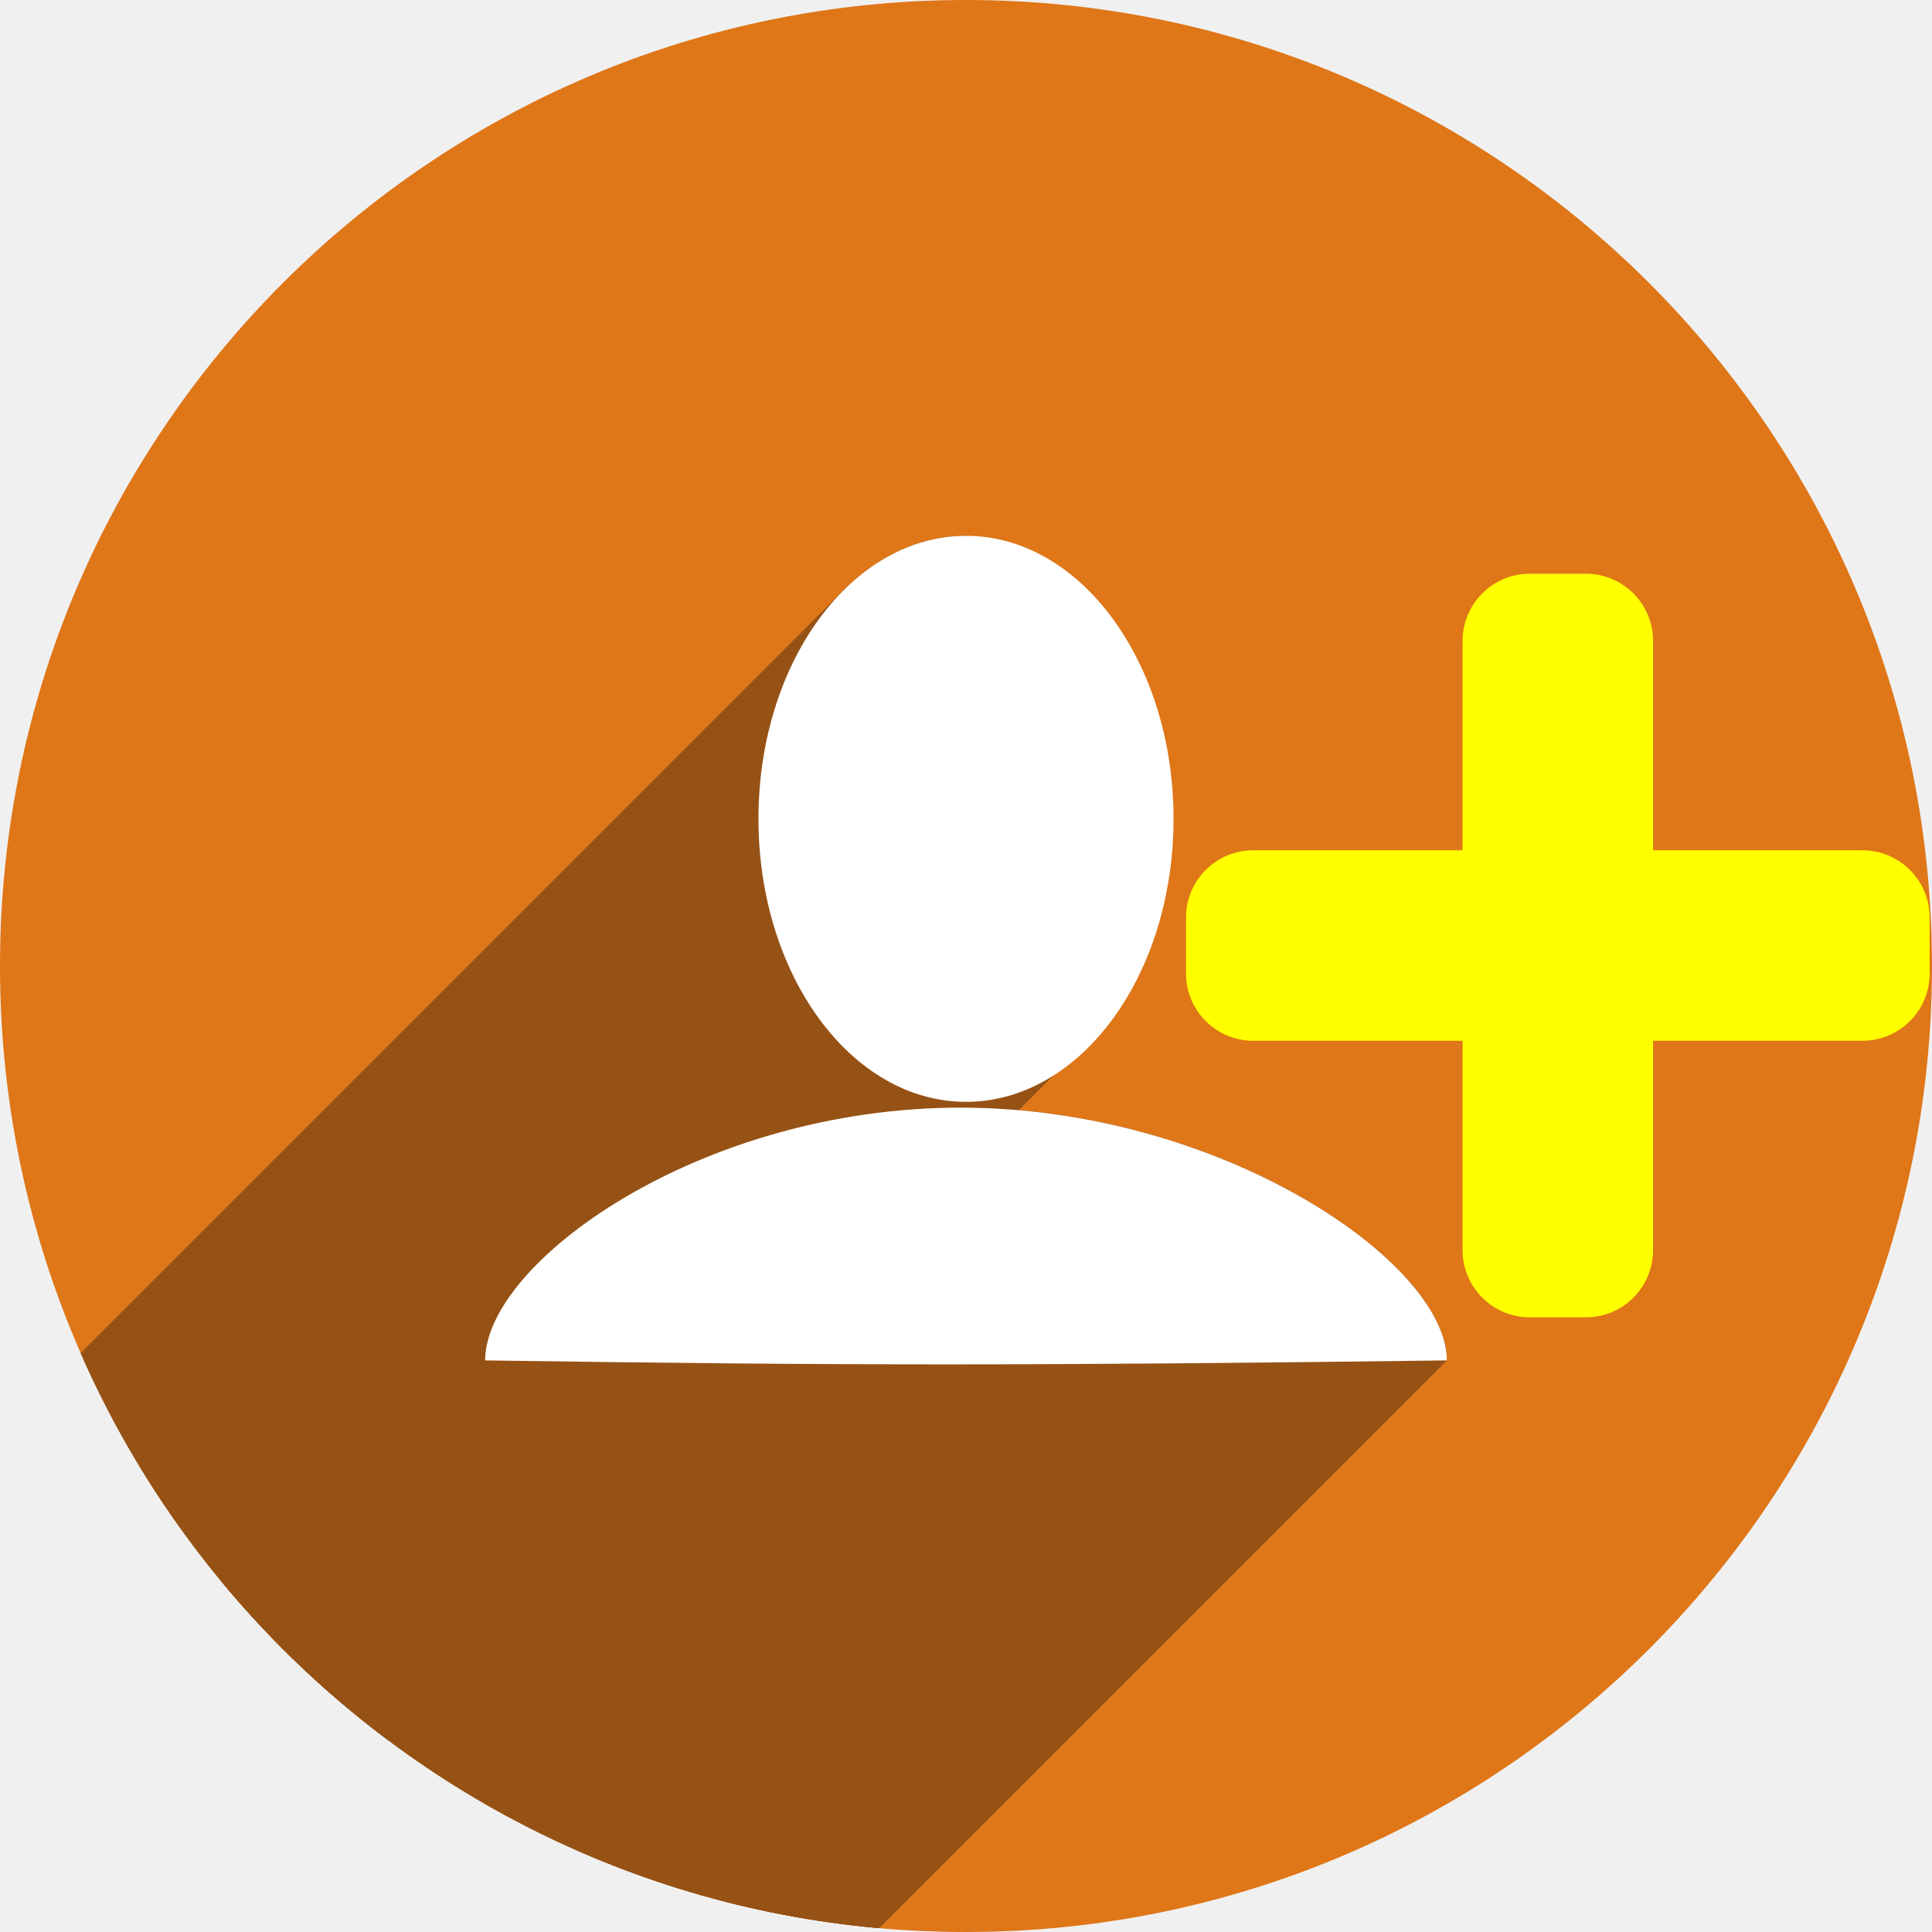
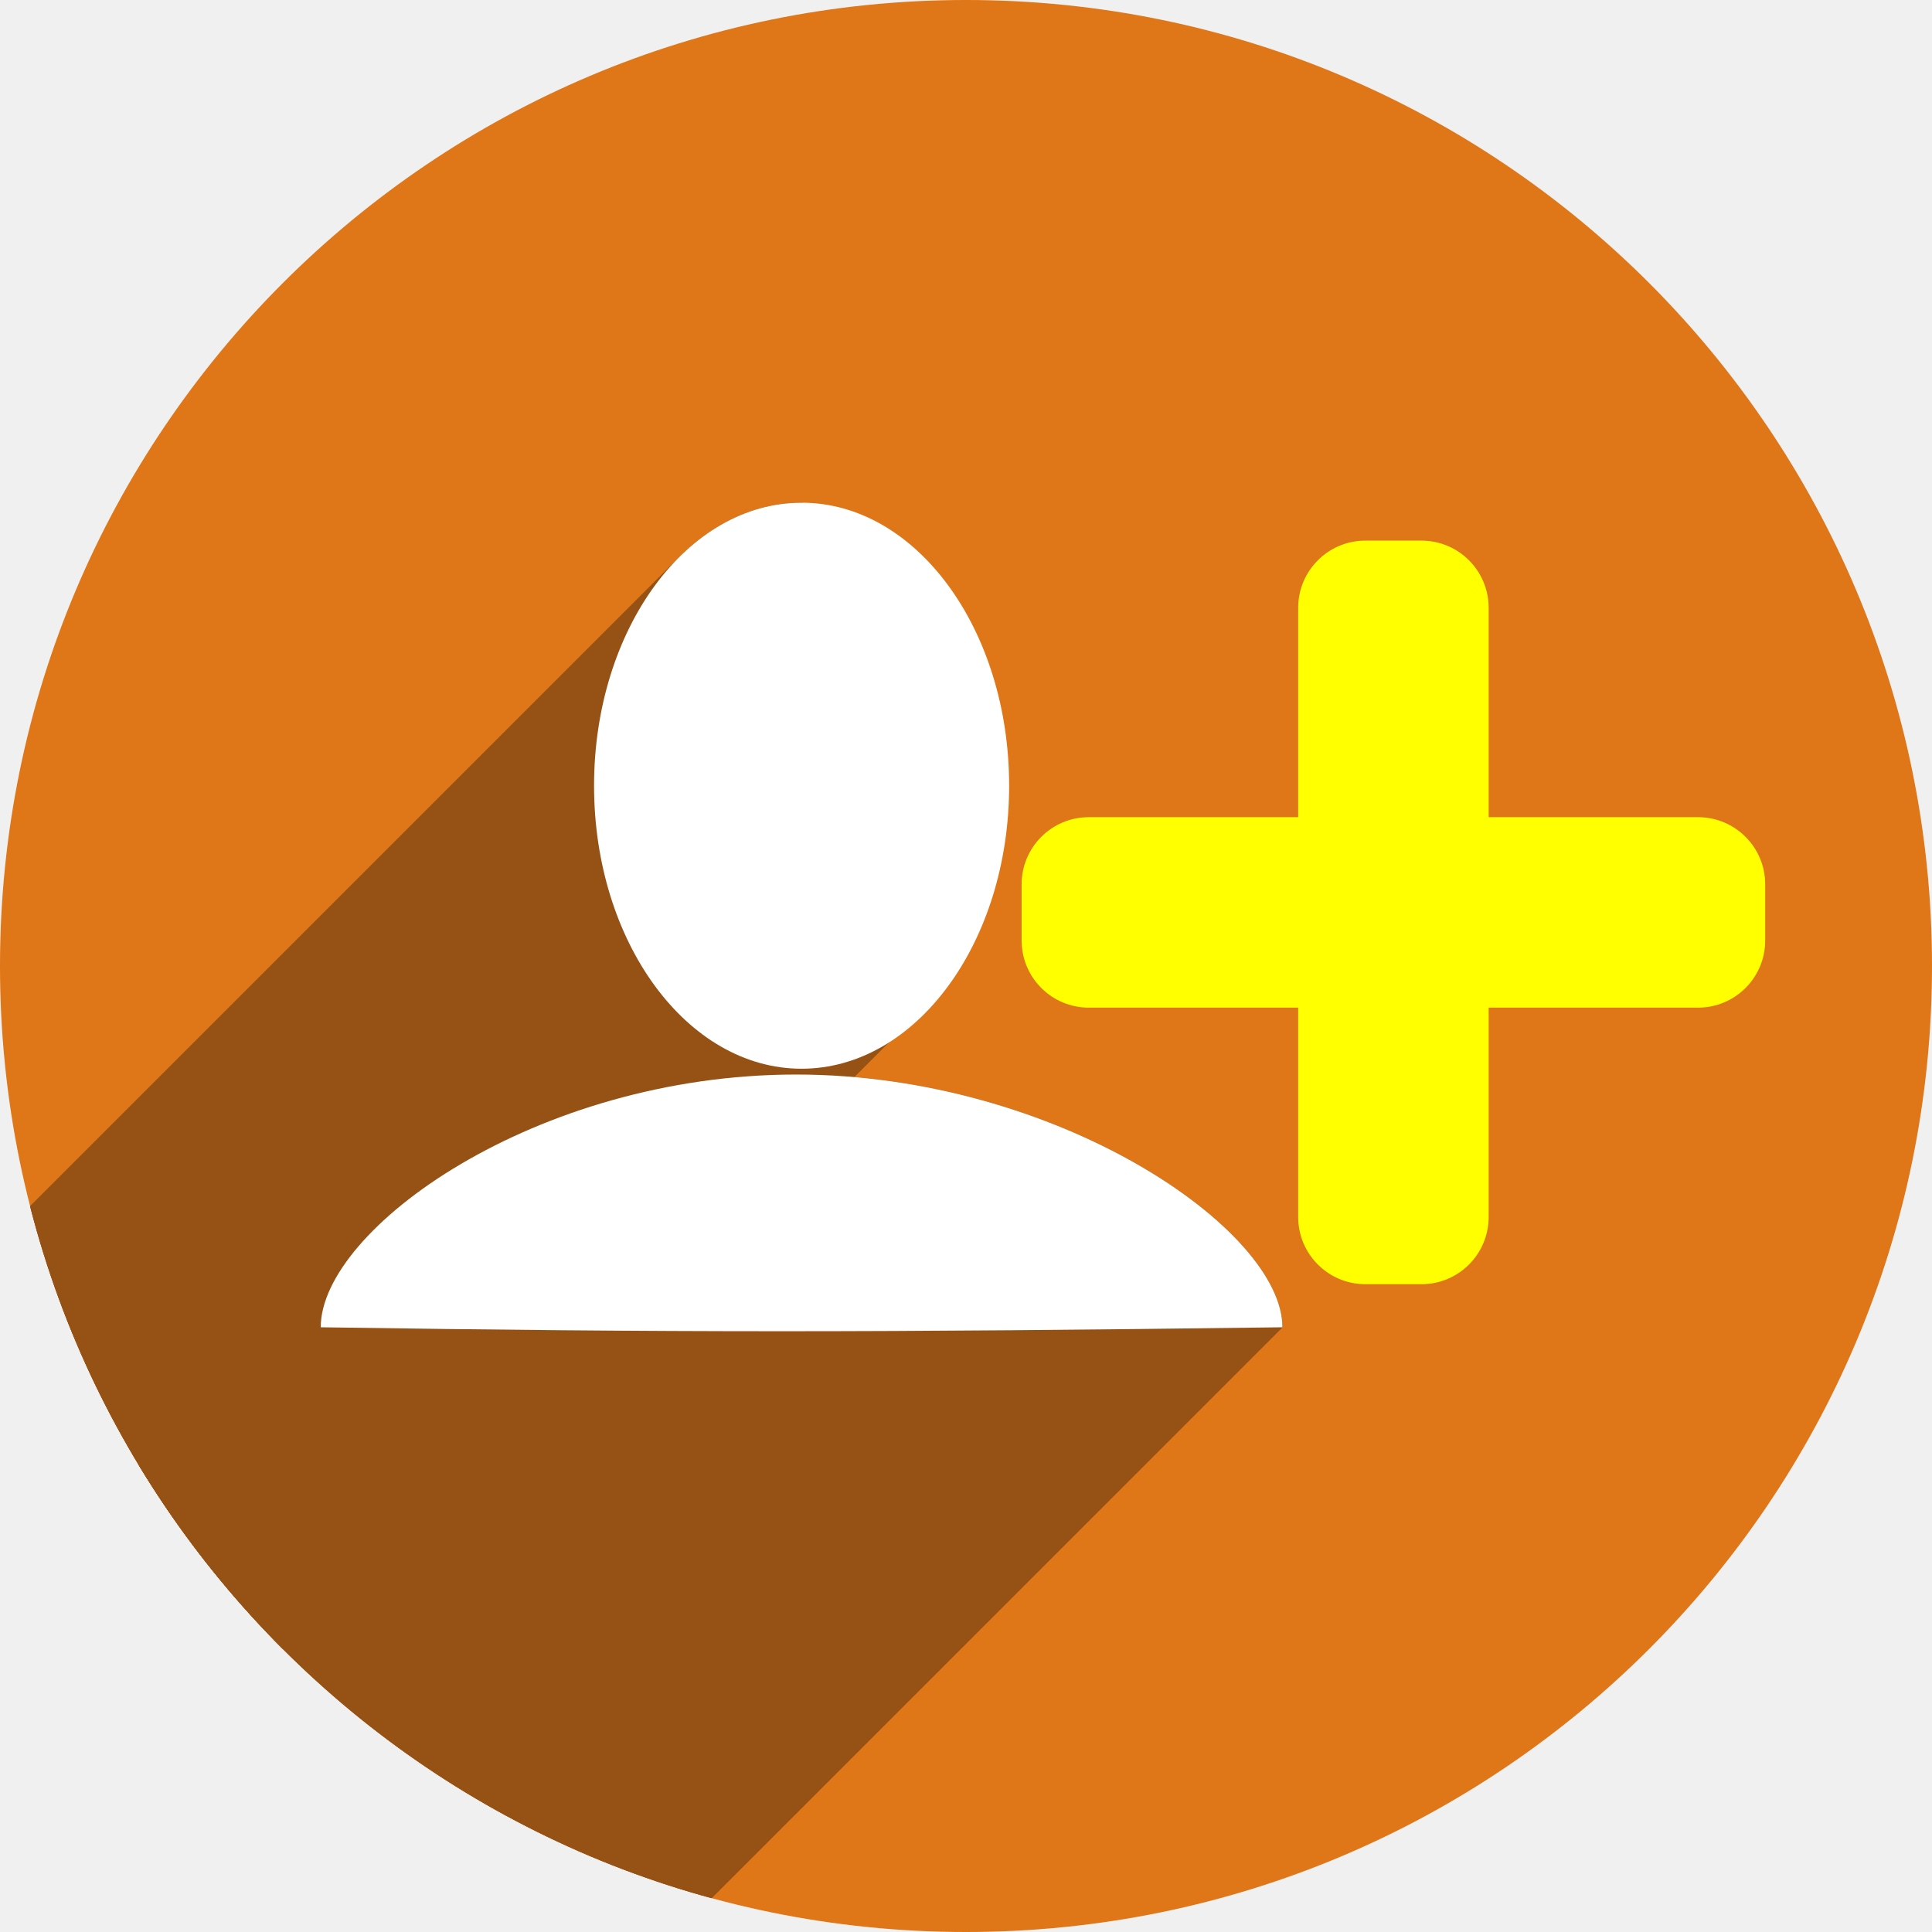
<svg xmlns="http://www.w3.org/2000/svg" width="256" height="256" viewBox="0 0 256 256" id="svg2" version="1.1">
  <defs id="defs4">
    <clipPath id="clipPath5002" clipPathUnits="userSpaceOnUse">
      <g id="g5004">
        <path style="fill:#0f9d58;fill-opacity:1;stroke:none;stroke-width:4.858;stroke-linejoin:round;stroke-miterlimit:4;stroke-dasharray:none;stroke-opacity:1" d="M 88.118,249.435 C 46.103,235.291 14.771,201.687 4.134,159.361 1.338,148.236 0.923,144.163 0.926,127.889 0.928,117.472 1.134,112.014 1.658,108.541 4.465,89.913 12.177,70.638 23.043,55.086 c 3.959,-5.666 8.345,-10.931 9.102,-10.926 0.328,0.002 10.489,18.31 22.579,40.683 12.09,22.373 22.375,41.335 22.854,42.136 0.479,0.802 0.925,2.441 0.99,3.643 0.343,6.316 2.524,14.21 5.642,20.423 2.954,5.887 5.065,8.733 10.435,14.067 6.714,6.67 12.889,10.286 21.732,12.729 3.166,0.874 5.105,1.05 11.575,1.05 8.826,0 12.602,-0.762 19.264,-3.887 2.046,-0.96 3.937,-1.665 4.202,-1.568 0.265,0.097 -11.056,17.665 -25.157,39.038 l -25.639,38.861 -3.094,0.112 c -2.555,0.093 -4.195,-0.258 -9.409,-2.014 z" id="path5006" transform="translate(0,796.3622)" />
        <path style="fill:#f4b400;fill-opacity:1;stroke:none;stroke-width:4.858;stroke-linejoin:round;stroke-miterlimit:4;stroke-dasharray:none;stroke-opacity:1" d="m 112.36,1051.517 c -10.001,-1.45 -12.156,-1.82 -12.532,-2.156 -0.249,-0.222 1.738,-3.748 4.55,-8.072 7.166,-11.021 49.772,-74.648 50.259,-75.055 3.575,-2.992 8.635,-8.041 10.575,-10.554 3.362,-4.353 7.558,-12.914 9.065,-18.494 6.193,-22.925 -2.593,-47.152 -21.7,-59.837 l -2.961,-1.966 17.025,0.296 c 9.364,0.163 31.17,0.434 48.459,0.603 l 31.435,0.307 1.546,4.189 c 2.246,6.086 4.678,15.095 5.935,21.982 1.525,8.36 1.925,28.859 0.739,37.828 -3.08,23.278 -12.813,45.72 -27.802,64.106 -20.476,25.117 -51.46,42.197 -84.146,46.389 -5.312,0.681 -26.646,0.986 -30.446,0.436 z" id="path5008" />
        <path style="fill:#db4437;fill-opacity:1;stroke:none;stroke-width:10;stroke-linejoin:round;stroke-miterlimit:4;stroke-dasharray:none;stroke-opacity:1" d="M 67.99,108.873 C 41.284,59.576 33.29,45.149 32.234,44.345 31.651,43.901 32.811,42.55 38.696,36.815 53.436,22.45 68.809,13.041 87.839,6.736 101.687,2.148 112.582,0.437 127.951,0.437 c 21.31,0 37.805,3.81 56.835,13.126 25.294,12.383 46.194,33.579 58.52,59.346 1.611,3.369 2.93,6.372 2.93,6.675 0,0.56 -10.549,0.495 -71.165,-0.437 l -24.288,-0.374 -3.931,-1.764 c -6.757,-3.033 -10.646,-3.84 -18.658,-3.868 -5.03,-0.018 -7.979,0.208 -10.316,0.788 -14.508,3.604 -26.283,12.948 -33.292,26.419 -3.585,6.891 -5.247,13.082 -6.332,23.583 l -0.337,3.267 -9.927,-18.326 z" id="path5010" transform="translate(0,796.3622)" />
      </g>
    </clipPath>
    <clipPath clipPathUnits="userSpaceOnUse" id="clipPath4271">
      <circle style="fill:#292929;fill-opacity:0.26;stroke:none;stroke-width:10;stroke-linejoin:round;stroke-miterlimit:4;stroke-dasharray:none;stroke-opacity:0.259" id="circle4273" cx="128" cy="128" r="128" />
    </clipPath>
    <clipPath id="clipPath4363" clipPathUnits="userSpaceOnUse">
      <circle style="fill:#4285f4;fill-opacity:1;stroke:none;stroke-width:10;stroke-linejoin:round;stroke-miterlimit:4;stroke-dasharray:none;stroke-opacity:0.259" id="circle4365" cx="128" cy="924.362" r="128" />
    </clipPath>
    <clipPath clipPathUnits="userSpaceOnUse" id="clipPath4452">
      <circle style="fill:#4285f4;fill-opacity:1;stroke:none;stroke-width:10;stroke-linejoin:round;stroke-miterlimit:4;stroke-dasharray:none;stroke-opacity:0.259" id="circle4454" cx="128" cy="924.362" r="128" />
    </clipPath>
    <clipPath id="clipPath5177" clipPathUnits="userSpaceOnUse">
      <circle style="fill:#4285f4;fill-opacity:1;stroke:none;stroke-width:10;stroke-linejoin:round;stroke-miterlimit:4;stroke-dasharray:none;stroke-opacity:0.259" id="circle5179" cx="128" cy="924.362" r="128" />
    </clipPath>
    <clipPath clipPathUnits="userSpaceOnUse" id="clipPath4342">
      <circle style="fill:#4285f4;fill-opacity:1;stroke:none;stroke-width:10;stroke-linejoin:round;stroke-miterlimit:4;stroke-dasharray:none;stroke-opacity:0.259" id="circle4344" cx="128" cy="933.487" r="128" />
    </clipPath>
    <clipPath id="clipPath4681" clipPathUnits="userSpaceOnUse">
      <circle style="fill:#9d5fad;fill-opacity:1;stroke:none;stroke-width:10;stroke-linejoin:round;stroke-miterlimit:4;stroke-dasharray:none;stroke-opacity:0.259" id="circle4683" cx="127.003" cy="930.44" r="128" />
    </clipPath>
    <clipPath clipPathUnits="userSpaceOnUse" id="clipPath4480">
      <circle style="fill:#df7618;fill-opacity:1;stroke:none;stroke-width:10;stroke-linejoin:round;stroke-miterlimit:4;stroke-dasharray:none;stroke-opacity:0.259" id="circle4482" cx="128" cy="924.362" r="128" />
    </clipPath>
+     <clipPath clipPathUnits="userSpaceOnUse" id="clipPath4232">
+       <circle style="fill:#df7618;fill-opacity:1;stroke:none;stroke-width:10;stroke-linejoin:round;stroke-miterlimit:4;stroke-dasharray:none;stroke-opacity:0.259" id="circle4234" cx="149.785" cy="928.751" r="128" />
+     </clipPath>
  </defs>
  <g id="layer1" transform="translate(0,-796.3622)">
    <path style="fill:none;fill-rule:evenodd;stroke:none;stroke-width:1px;stroke-linecap:butt;stroke-linejoin:miter;stroke-opacity:1" d="M 154.474,968.81 101.04,1048.476 0.486,1048.962 0,842.024 l 33.032,-2.429 45.176,83.552 21.374,35.461 26.717,13.116 z" id="path4913" />
    <circle r="128" cy="924.362" cx="128" id="path4152" style="fill:#df7618;fill-opacity:1;stroke:none;stroke-width:10;stroke-linejoin:round;stroke-miterlimit:4;stroke-dasharray:none;stroke-opacity:0.259" />
    <text xml:space="preserve" style="font-style:normal;font-weight:normal;font-size:40px;line-height:125%;font-family:sans-serif;letter-spacing:0px;word-spacing:0px;fill:#000000;fill-opacity:1;stroke:none;stroke-width:1px;stroke-linecap:butt;stroke-linejoin:miter;stroke-opacity:1" x="120" y="927.362" id="text4914">
      <tspan id="tspan4916" x="120" y="927.362" />
    </text>
    <path id="path4233" d="m 90,171 c -0.028,0.102 -0.095,0.188 -0.143,0.282 -0.034,0.067 -0.063,0.175 0.01,0.194 0.629,0.166 1.293,0 1.943,0 2e-6,0 4e-6,0 6e-6,0 2.429,0 4.858,0 7.287,0 10e-7,0 2e-6,0 3e-6,0 5.667,0 11.335,0 17.002,0 0,0 0,0 0,0 11.011,0 22.022,0 33.032,0 3.4,0 6.801,0 10.201,0 1.133,0 2.267,0 3.4,0 0.648,0 1.295,0 1.943,0 0,0 0,0 1e-5,0 0.162,0 0.326,0.027 0.486,0 0,0 1e-5,0 1e-5,0 0.815,-0.136 1.614,-0.35 2.429,-0.486 0,0 1e-5,0 1e-5,0 0.16,-0.027 0.324,0 0.486,0 0.648,0 1.295,0 1.943,0 1.619,0 3.238,0 4.858,0 1.943,0 3.886,0 5.829,0 0.65,0 1.312,0.158 1.943,0 0.231,-0.058 0.26,-0.411 0.486,-0.486 10e-6,0 10e-6,0 10e-6,0 0.309,-0.103 0.645,0 0.972,0 1e-5,0 1e-5,0 1e-5,0 0.488,0 0.984,0.118 1.457,0 0.228,-0.057 0.275,-0.381 0.486,-0.486 0.033,-0.017 0.073,-0.013 0.11,-0.016 0,0 0,0 0,0 0.074,-0.005 0.149,-0.006 0.223,-0.007 0.212,-0.003 0.424,-6e-4 0.636,0.003 0.324,0.005 0.649,0.02 0.974,0.02 1.295,0 2.591,0 3.886,0 0.34,0 0.679,0.018 1.019,0.024 1e-5,0 1e-5,0 1e-5,0 0.201,0.004 0.402,0.007 0.602,0.003 0,0 10e-6,0 10e-6,0 0.107,-0.002 0.226,0.021 0.322,-0.027 0.207,-0.104 0.278,-0.382 0.486,-0.486 0.05,-0.025 0.111,-0.018 0.167,-0.021 0.118,-0.006 0.236,-0.008 0.355,-0.01 0.348,-0.004 0.697,-6.9e-4 1.045,0.003 0.611,0.007 1.223,0.027 1.834,0.027 0.43,0 0.861,-0.006 1.291,-0.008 0.26,-0.001 0.52,-0.002 0.78,-0.001 0.085,4.2e-4 0.17,9e-4 0.256,0.003 l 0,0 c 0,0 1e-5,0 1e-5,0 0.024,5.9e-4 0.049,0.001 0.073,0.003 0.009,5.7e-4 0.022,-0.003 0.029,0.004 0.06,0.06 0.025,0.162 5e-5,0.243 -0.025,0.081 -0.06,0.183 0,0.243 0.073,0.073 0.196,0.013 0.294,-0.017 0.071,-0.022 0.202,-0.056 0.192,0.017 -0.054,0.388 -0.412,0.65 -0.622,0.981" style="fill:none;stroke:black;stroke-opacity:1;stroke-width:1px;stroke-linejoin:miter;stroke-linecap:butt;fill-rule:evenodd" />
-     <g id="g4461" clip-path="url(#clipPath4480)" style="fill:#965215;fill-opacity:1">
+     <g id="g4461" clip-path="url(#clipPath4232)" style="fill:#965215;fill-opacity:1" transform="translate(-21.78524,-4.388572)">
      <g id="g4381" style="fill:#965215;fill-opacity:1">
        <g style="opacity:1;fill:#965215;fill-opacity:1;stroke:none;stroke-width:0;stroke-linecap:round;stroke-linejoin:round;stroke-miterlimit:4;stroke-dasharray:none;stroke-opacity:1" id="g4383">
-           <path d="M191.714 976.621C138.172 977.32 110.743 977.32 64.286 976.621L-289.268 1330.175C-242.811 1330.874 -215.382 1330.874 -161.839 1330.175Z" id="path4385" style="fill:#965215;fill-opacity:1" />
-           <path d="M64.286 976.621C64.286 972.748 66.815 968.209 71.279 963.744L-282.275 1317.298C-286.739 1321.762 -289.268 1326.301 -289.268 1330.175Z" id="path4387" style="fill:#965215;fill-opacity:1" />
-           <path d="M71.279 963.744C81.793 953.23 103.042 943.133 127.271 943.133L-226.282 1296.686C-250.512 1296.686 -271.761 1306.784 -282.275 1317.298Z" id="path4389" style="fill:#965215;fill-opacity:1" />
-           <path d="M127.271 943.133C161.789 943.133 191.714 963.626 191.714 976.621L-161.839 1330.175C-161.839 1317.179 -191.764 1296.686 -226.282 1296.686Z" id="path4391" style="fill:#965215;fill-opacity:1" />
+           <path d="m 191.714,976.621 c -53.543,0.699 -80.972,0.699 -127.429,0 L -289.268,1330.175 c 46.457,0.699 73.886,0.699 127.429,0 z" id="path4385" style="fill:#965215;fill-opacity:1" />
+           <path d="m 64.286,976.621 c 0,-3.873 2.529,-8.413 6.993,-12.877 L -282.275,1317.298 c -4.464,4.464 -6.993,9.004 -6.993,12.877 z" id="path4387" style="fill:#965215;fill-opacity:1" />
+           <path d="M 71.279,963.744 C 81.793,953.23 103.042,943.133 127.271,943.133 l -353.553,353.553 c -24.23,0 -45.479,10.098 -55.993,20.612 z" id="path4389" style="fill:#965215;fill-opacity:1" />
+           <path d="m 127.271,943.133 c 34.518,0 64.443,20.493 64.443,33.489 l -353.553,353.553 c 0,-12.995 -29.925,-33.489 -64.443,-33.489 z" id="path4391" style="fill:#965215;fill-opacity:1" />
        </g>
        <path style="opacity:1;fill:#965215;fill-opacity:1;stroke:none;stroke-width:0;stroke-linecap:round;stroke-linejoin:round;stroke-miterlimit:4;stroke-dasharray:none;stroke-opacity:1" d="m 191.714,976.621 c -53.543,0.699 -80.972,0.699 -127.429,0 10e-7,-12.995 28.468,-33.489 62.986,-33.489 34.518,0 64.443,20.493 64.443,33.489 z" id="path4241" />
      </g>
      <g id="g4394" style="fill:#965215;fill-opacity:1">
        <g style="opacity:1;fill:#965215;fill-opacity:1;stroke:none;stroke-width:0;stroke-linecap:round;stroke-linejoin:round;stroke-miterlimit:4;stroke-dasharray:none;stroke-opacity:1" id="g4396">
-           <path d="M128.0 942.362C112.812 942.362 100.5 925.573 100.5 904.862L-253.053 1258.416C-253.053 1279.126 -240.741 1295.916 -225.553 1295.916Z" id="path4398" style="fill:#965215;fill-opacity:1" />
-           <path d="M100.5 904.862C100.5 892.439 104.93 881.426 111.754 874.602L-241.799 1228.155C-248.623 1234.979 -253.053 1245.992 -253.053 1258.416Z" id="path4400" style="fill:#965215;fill-opacity:1" />
-           <path d="M111.754 874.602C116.306 870.05 121.923 867.362 128.0 867.362L-225.553 1220.916C-231.631 1220.916 -237.247 1223.604 -241.799 1228.155Z" id="path4402" style="fill:#965215;fill-opacity:1" />
-           <path d="M128.0 867.362C160.319 873.198 160.469 917.962 143 935.431L-210.553 1288.984C-193.085 1271.516 -193.235 1226.752 -225.553 1220.916Z" id="path4404" style="fill:#965215;fill-opacity:1" />
-           <path d="M143 935.431C138.906 939.525 133.843 942.12 128.0 942.362L-225.553 1295.916C-219.71 1295.673 -214.648 1293.079 -210.553 1288.984Z" id="path4406" style="fill:#965215;fill-opacity:1" />
+           <path d="m 128,942.362 c -15.188,0 -27.5,-16.789 -27.5,-37.5 l -353.553,353.553 c 0,20.711 12.312,37.5 27.5,37.5 z" id="path4398" style="fill:#965215;fill-opacity:1" />
+           <path d="m 100.5,904.862 c 0,-12.424 4.43,-23.436 11.254,-30.26 l -353.553,353.553 c -6.824,6.824 -11.254,17.837 -11.254,30.26 z" id="path4400" style="fill:#965215;fill-opacity:1" />
+           <path d="m 111.754,874.602 c 4.552,-4.552 10.169,-7.24 16.246,-7.24 l -353.553,353.553 c -6.077,0 -11.694,2.688 -16.246,7.24 z" id="path4402" style="fill:#965215;fill-opacity:1" />
+           <path d="m 128,867.362 c 32.319,5.836 32.469,50.6 15,68.068 L -210.553,1288.984 c 17.468,-17.468 17.318,-62.233 -15,-68.068 z" id="path4404" style="fill:#965215;fill-opacity:1" />
+           <path d="M 143,935.431 C 138.906,939.525 133.843,942.12 128,942.362 l -353.553,353.553 c 5.843,-0.242 10.906,-2.837 15,-6.932 z" id="path4406" style="fill:#965215;fill-opacity:1" />
        </g>
        <path id="path4231" d="m 128,942.362 c -15.188,0 -27.5,-16.789 -27.5,-37.5 0,-20.711 12.312,-37.5 27.5,-37.5 39.894,7.204 30.771,73.725 0,75 z" style="opacity:1;fill:#965215;fill-opacity:1;stroke:none;stroke-width:0;stroke-linecap:round;stroke-linejoin:round;stroke-miterlimit:4;stroke-dasharray:none;stroke-opacity:1" />
      </g>
    </g>
-     <g transform="translate(-1e-6,-2.6171874e-6)" id="g4248" style="fill:#ffffff;fill-opacity:1">
+     <g transform="translate(-21.78524,-4.388574)" id="g4248" style="fill:#ffffff;fill-opacity:1">
      <g id="g4891">
        <ellipse style="opacity:1;fill:#ffffff;fill-opacity:1;stroke:none;stroke-width:0;stroke-linecap:round;stroke-linejoin:round;stroke-miterlimit:4;stroke-dasharray:none;stroke-opacity:1" id="ellipse4250" cx="128" cy="904.862" rx="27.5" ry="37.5" />
        <path style="opacity:1;fill:#ffffff;fill-opacity:1;stroke:none;stroke-width:0;stroke-linecap:round;stroke-linejoin:round;stroke-miterlimit:4;stroke-dasharray:none;stroke-opacity:1" d="m 191.714,976.621 c -53.543,0.699 -80.972,0.699 -127.429,0 10e-7,-12.995 28.468,-33.489 62.986,-33.489 34.518,0 64.443,20.493 64.443,33.489 z" id="path4252" />
      </g>
    </g>
-     <g transform="translate(18.8,-56.07619)" id="g4183" style="fill:#ffff00;fill-opacity:1">
+     <g transform="translate(-2.985239,-60.46476)" id="g4183" style="fill:#ffff00;fill-opacity:1">
      <rect ry="8.901" y="928.461" x="175" height="98.53" width="25.24" id="rect4173" style="fill:#ffff00;fill-opacity:1;stroke:none;stroke-width:30;stroke-linecap:round;stroke-linejoin:round;stroke-miterlimit:4;stroke-dasharray:none;stroke-opacity:1" />
      <rect transform="matrix(0,1,-1,0,0,0)" style="fill:#ffff00;fill-opacity:1;stroke:none;stroke-width:30;stroke-linecap:round;stroke-linejoin:round;stroke-miterlimit:4;stroke-dasharray:none;stroke-opacity:1" id="rect4181" width="25.24" height="98.53" x="965.106" y="-236.885" ry="8.901" />
    </g>
  </g>
</svg>
